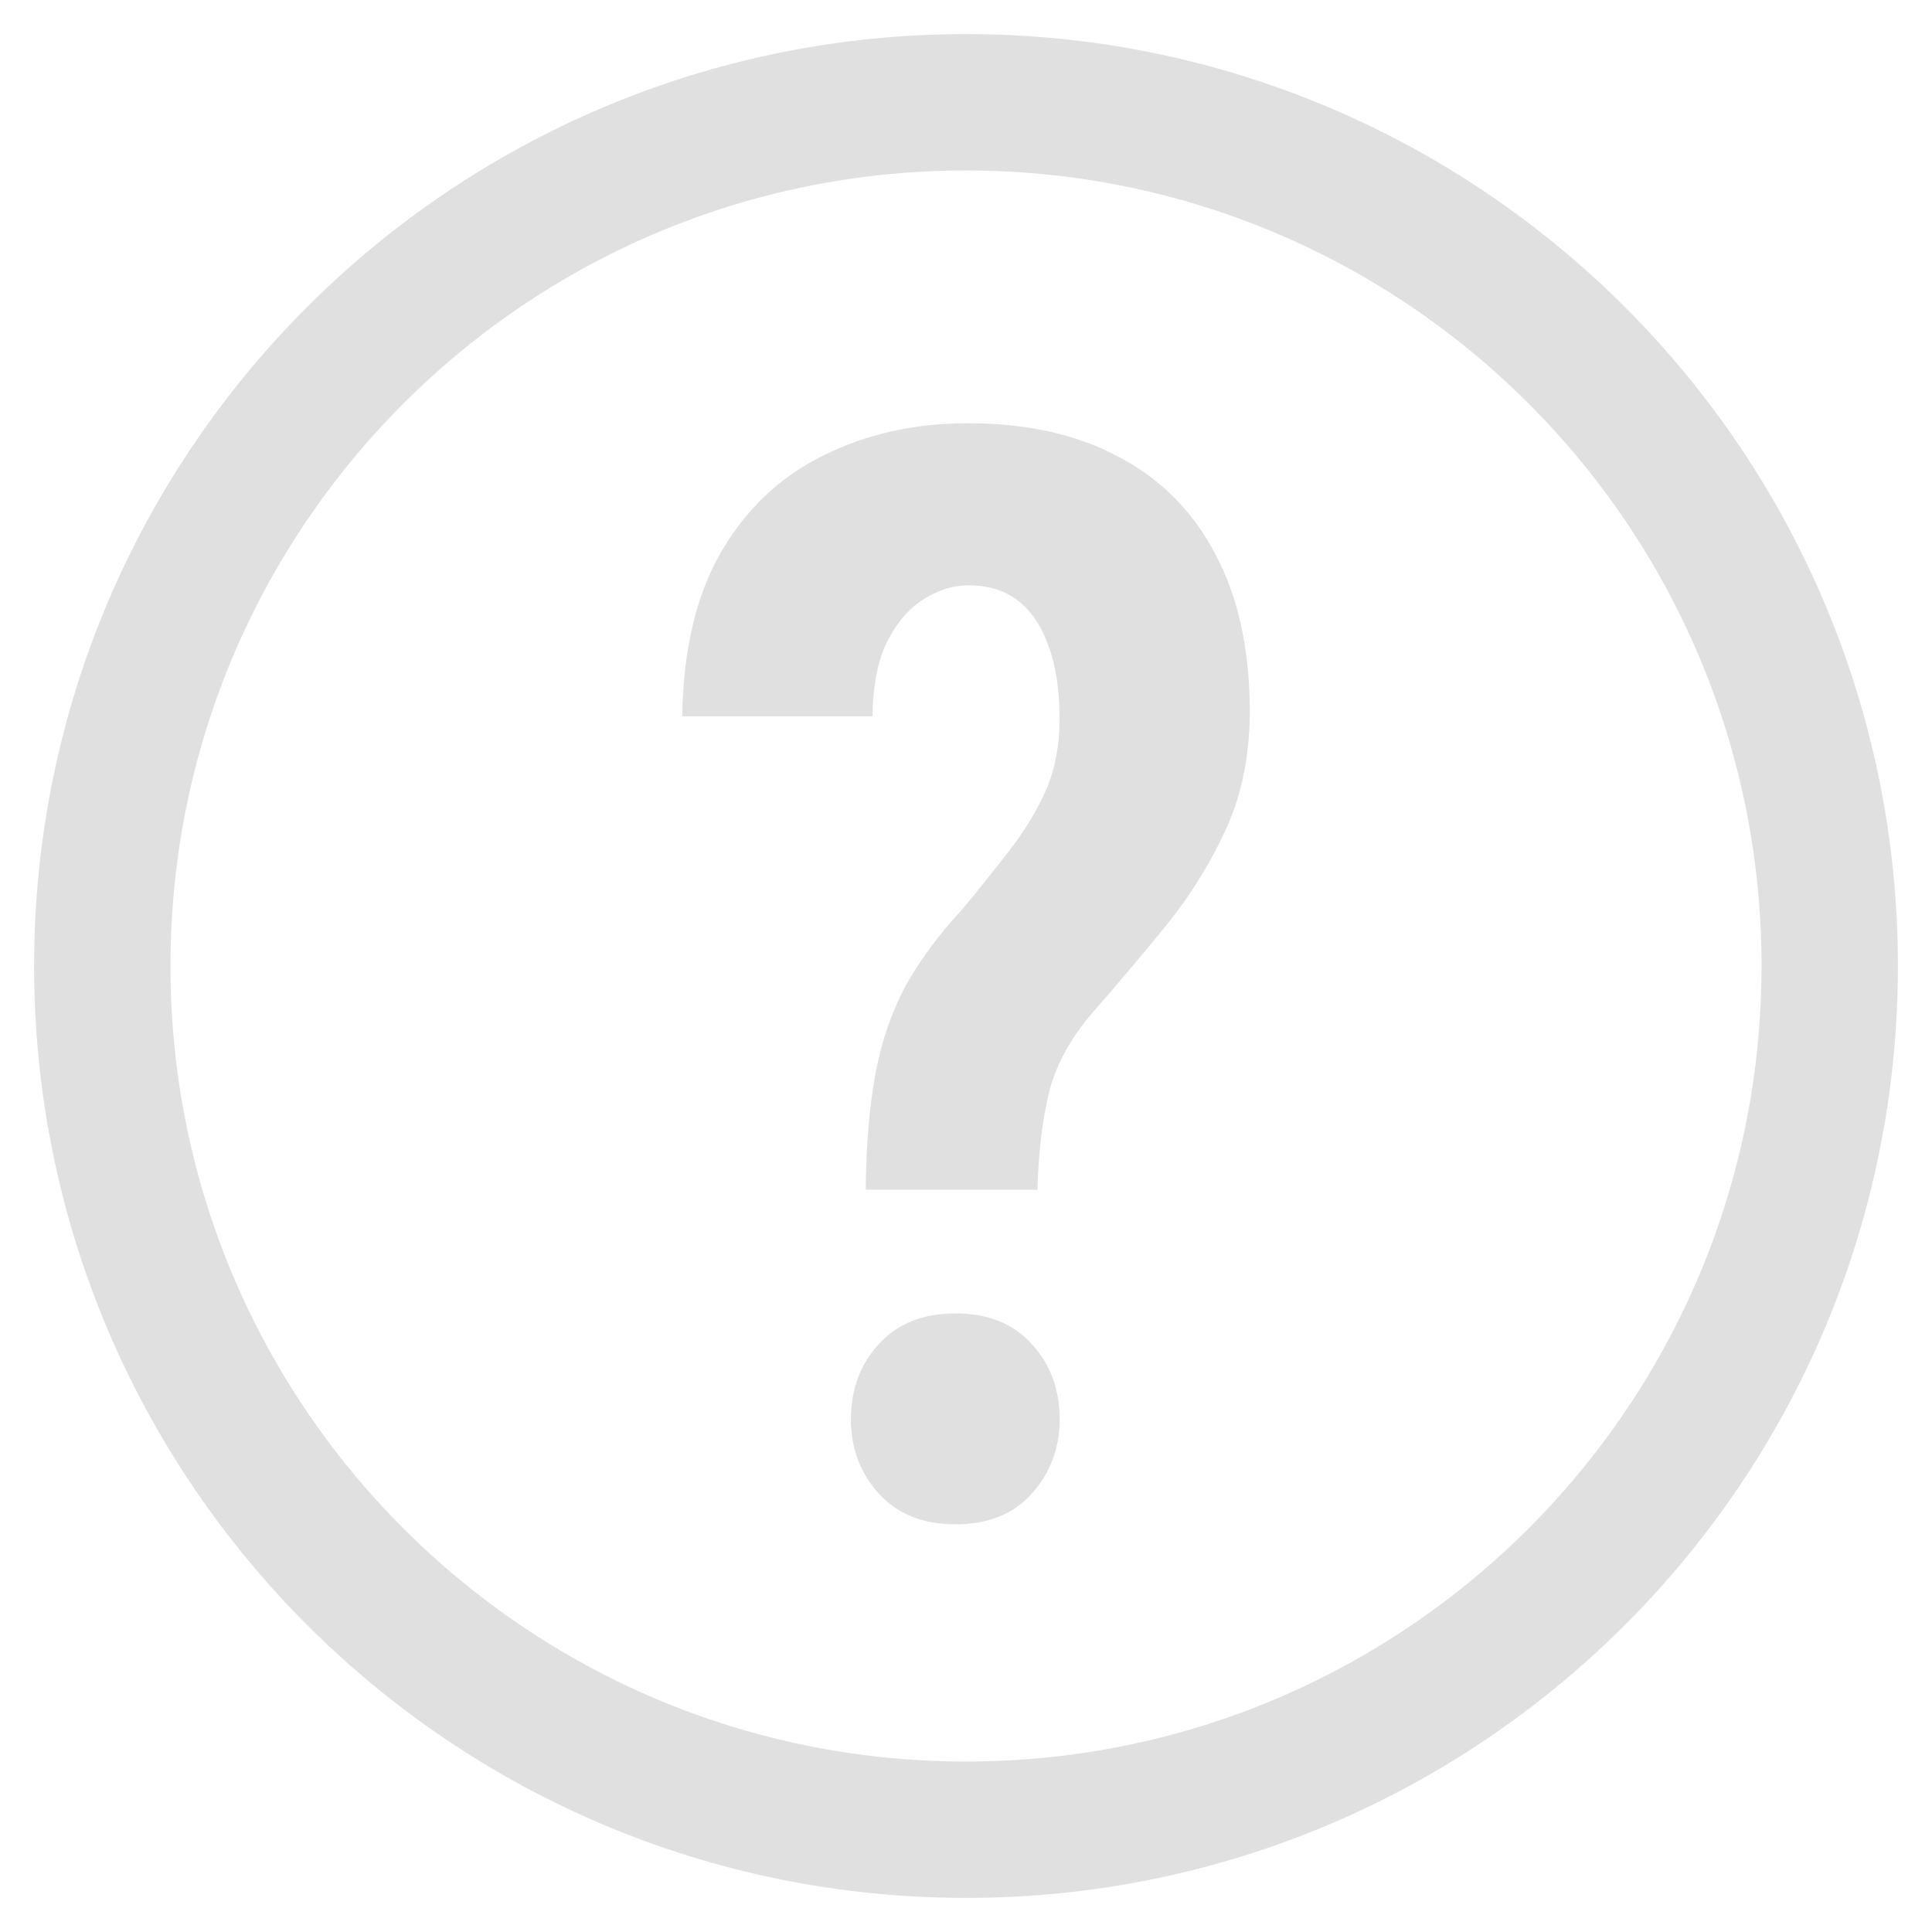
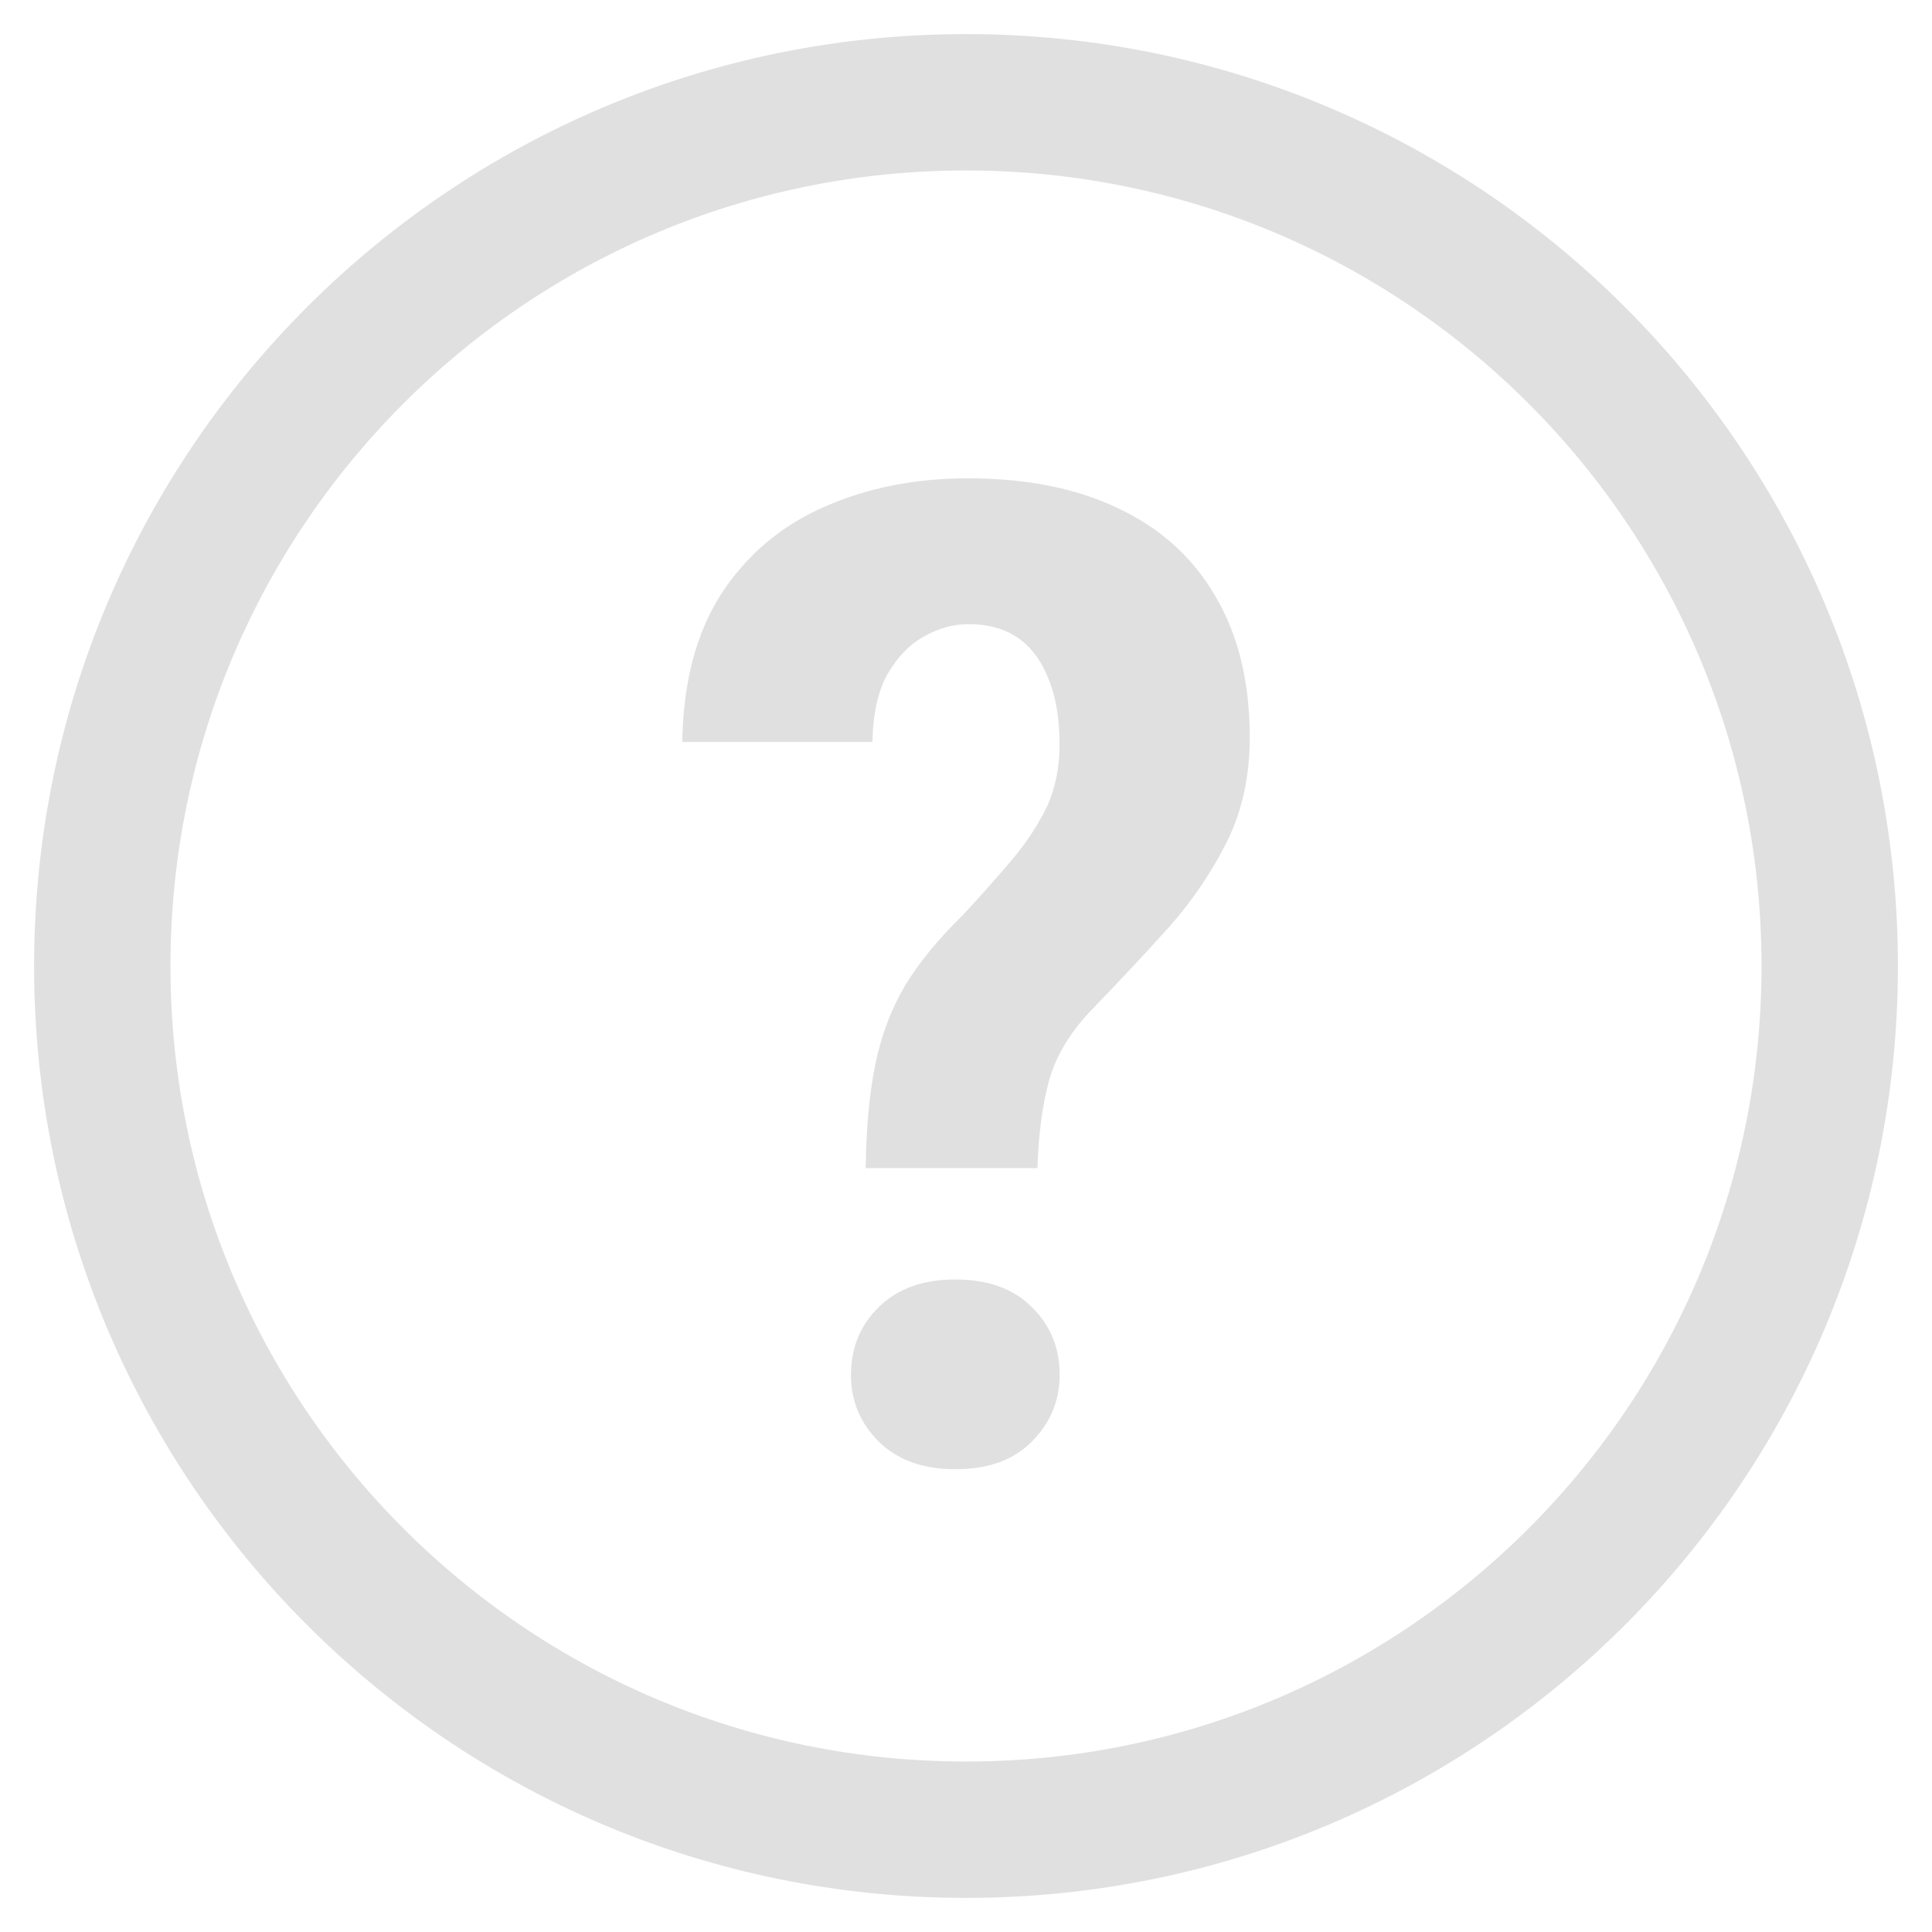
<svg xmlns="http://www.w3.org/2000/svg" id="svg1" width="17" height="17" viewBox="0 0 21.25 21.25">
  <circle id="circle1" cx="10.625" cy="10.625" r="9.5" fill="none" stroke="#6b7280" stroke-width="1.5" style="stroke:#e0e0e0;stroke-opacity:1" />
-   <path id="text1" d="M11.41 13.086H9.522q.008-.74.106-1.27.098-.528.326-.96.236-.43.643-.87.284-.342.52-.651.244-.318.391-.651.146-.342.146-.774 0-.48-.122-.805-.114-.326-.333-.497t-.554-.17q-.244 0-.488.154-.236.147-.399.464-.154.31-.162.822H7.504q.016-1.09.423-1.799.415-.716 1.123-1.066.716-.358 1.595-.358.977 0 1.669.375.691.366 1.058 1.074.374.708.374 1.717 0 .716-.252 1.278-.253.561-.643 1.05-.39.48-.822.976-.366.415-.488.879-.114.464-.13 1.082M9.36 15.61q0-.496.309-.83t.838-.334q.537 0 .838.334.31.334.31.83 0 .48-.31.822-.3.334-.838.334-.529 0-.838-.334-.31-.342-.31-.822" aria-label="?" style="font-size:16.667px;font-family:Roboto;-inkscape-font-specification:&quot;Roboto, @wght=600&quot;;font-variation-settings:&quot;wght&quot;600;text-anchor:middle;fill:#e0e0e0" />
+   <path id="text1" d="M11.41 12.848H9.522q.008-.666.106-1.143.098-.475.326-.864.236-.387.643-.783.284-.307.52-.585.244-.287.391-.586.146-.308.146-.697 0-.432-.122-.724-.114-.294-.333-.448t-.554-.153q-.244 0-.488.139-.236.132-.399.417-.154.28-.162.74H7.504q.016-.98.423-1.619.415-.644 1.123-.96.716-.321 1.595-.321.977 0 1.669.337.691.33 1.058.967.374.637.374 1.545 0 .644-.252 1.15-.253.505-.643.945-.39.432-.822.879-.366.373-.488.79-.114.418-.13.974M9.36 15.12q0-.446.309-.747.309-.3.838-.3.537 0 .838.3.31.3.31.747 0 .432-.31.74-.3.3-.838.3-.529 0-.838-.3-.31-.308-.31-.74" aria-label="?" style="font-size:16.667px;font-family:Roboto;-inkscape-font-specification:&quot;Roboto, @wght=600&quot;;font-variation-settings:&quot;wght&quot;600;text-anchor:middle;fill:#e0e0e0;stroke-width:.949" />
  <style id="style1">svg:hover circle{stroke:#9ca3af}</style>
</svg>
